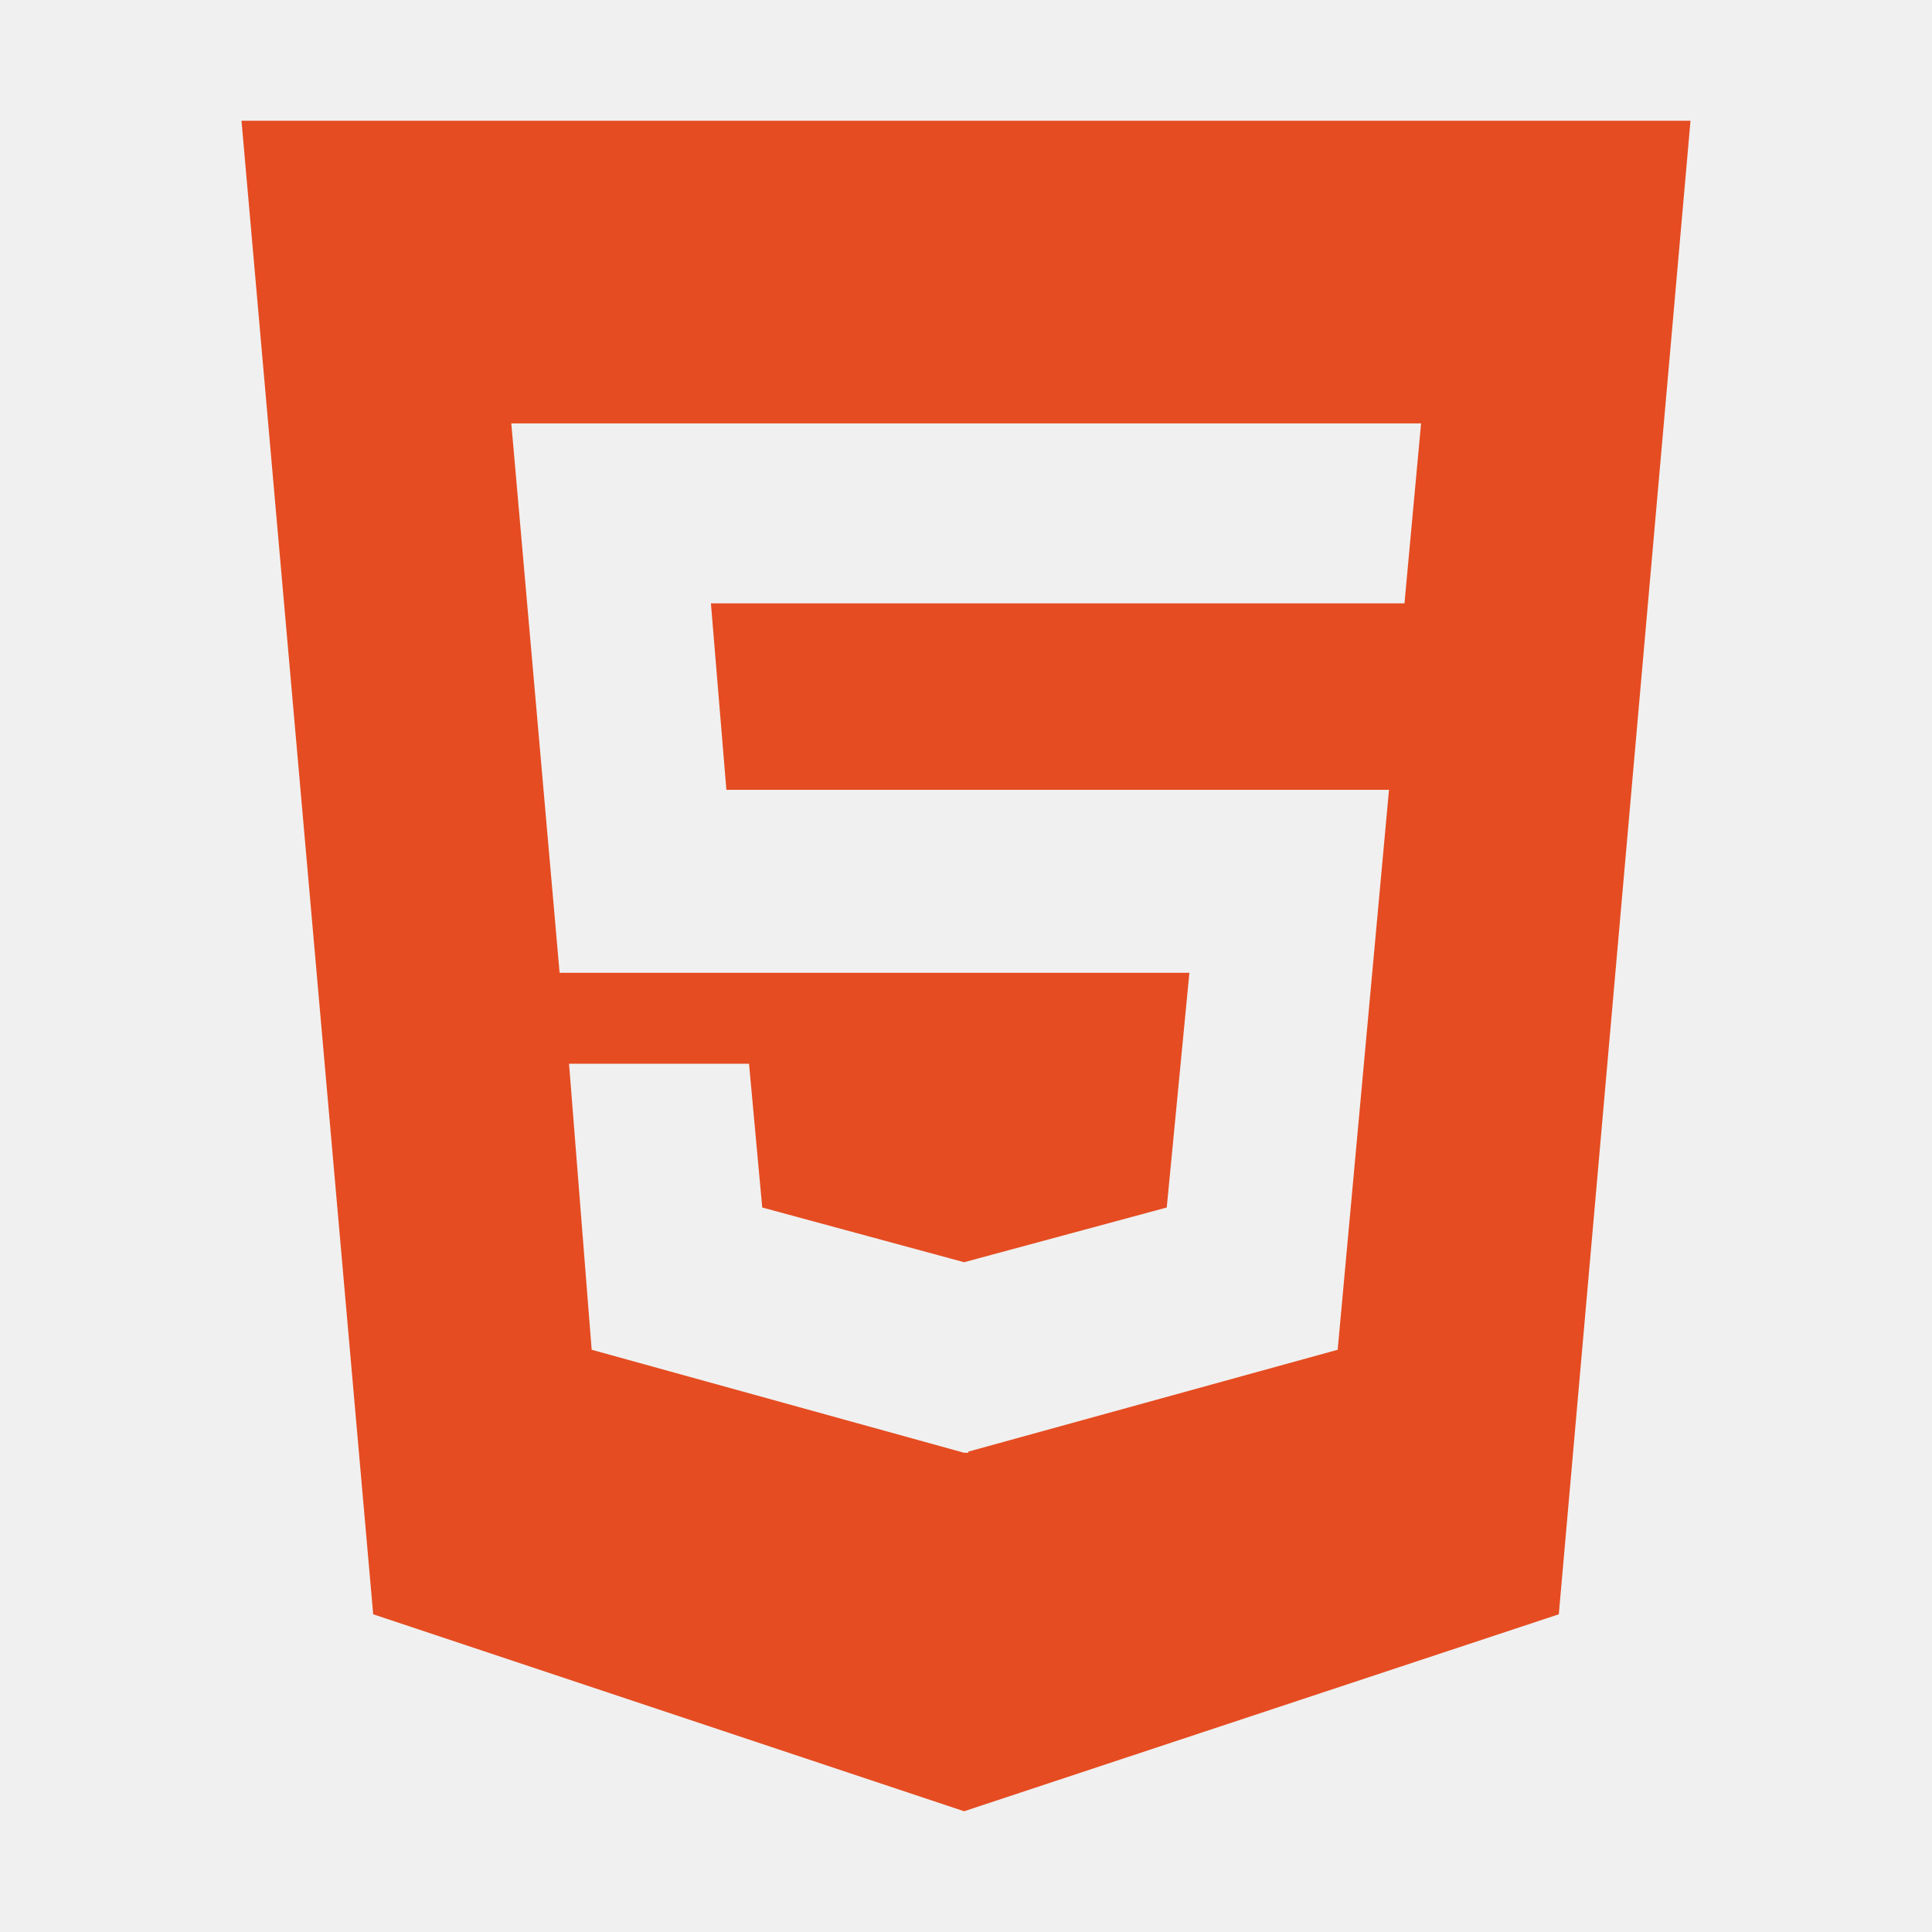
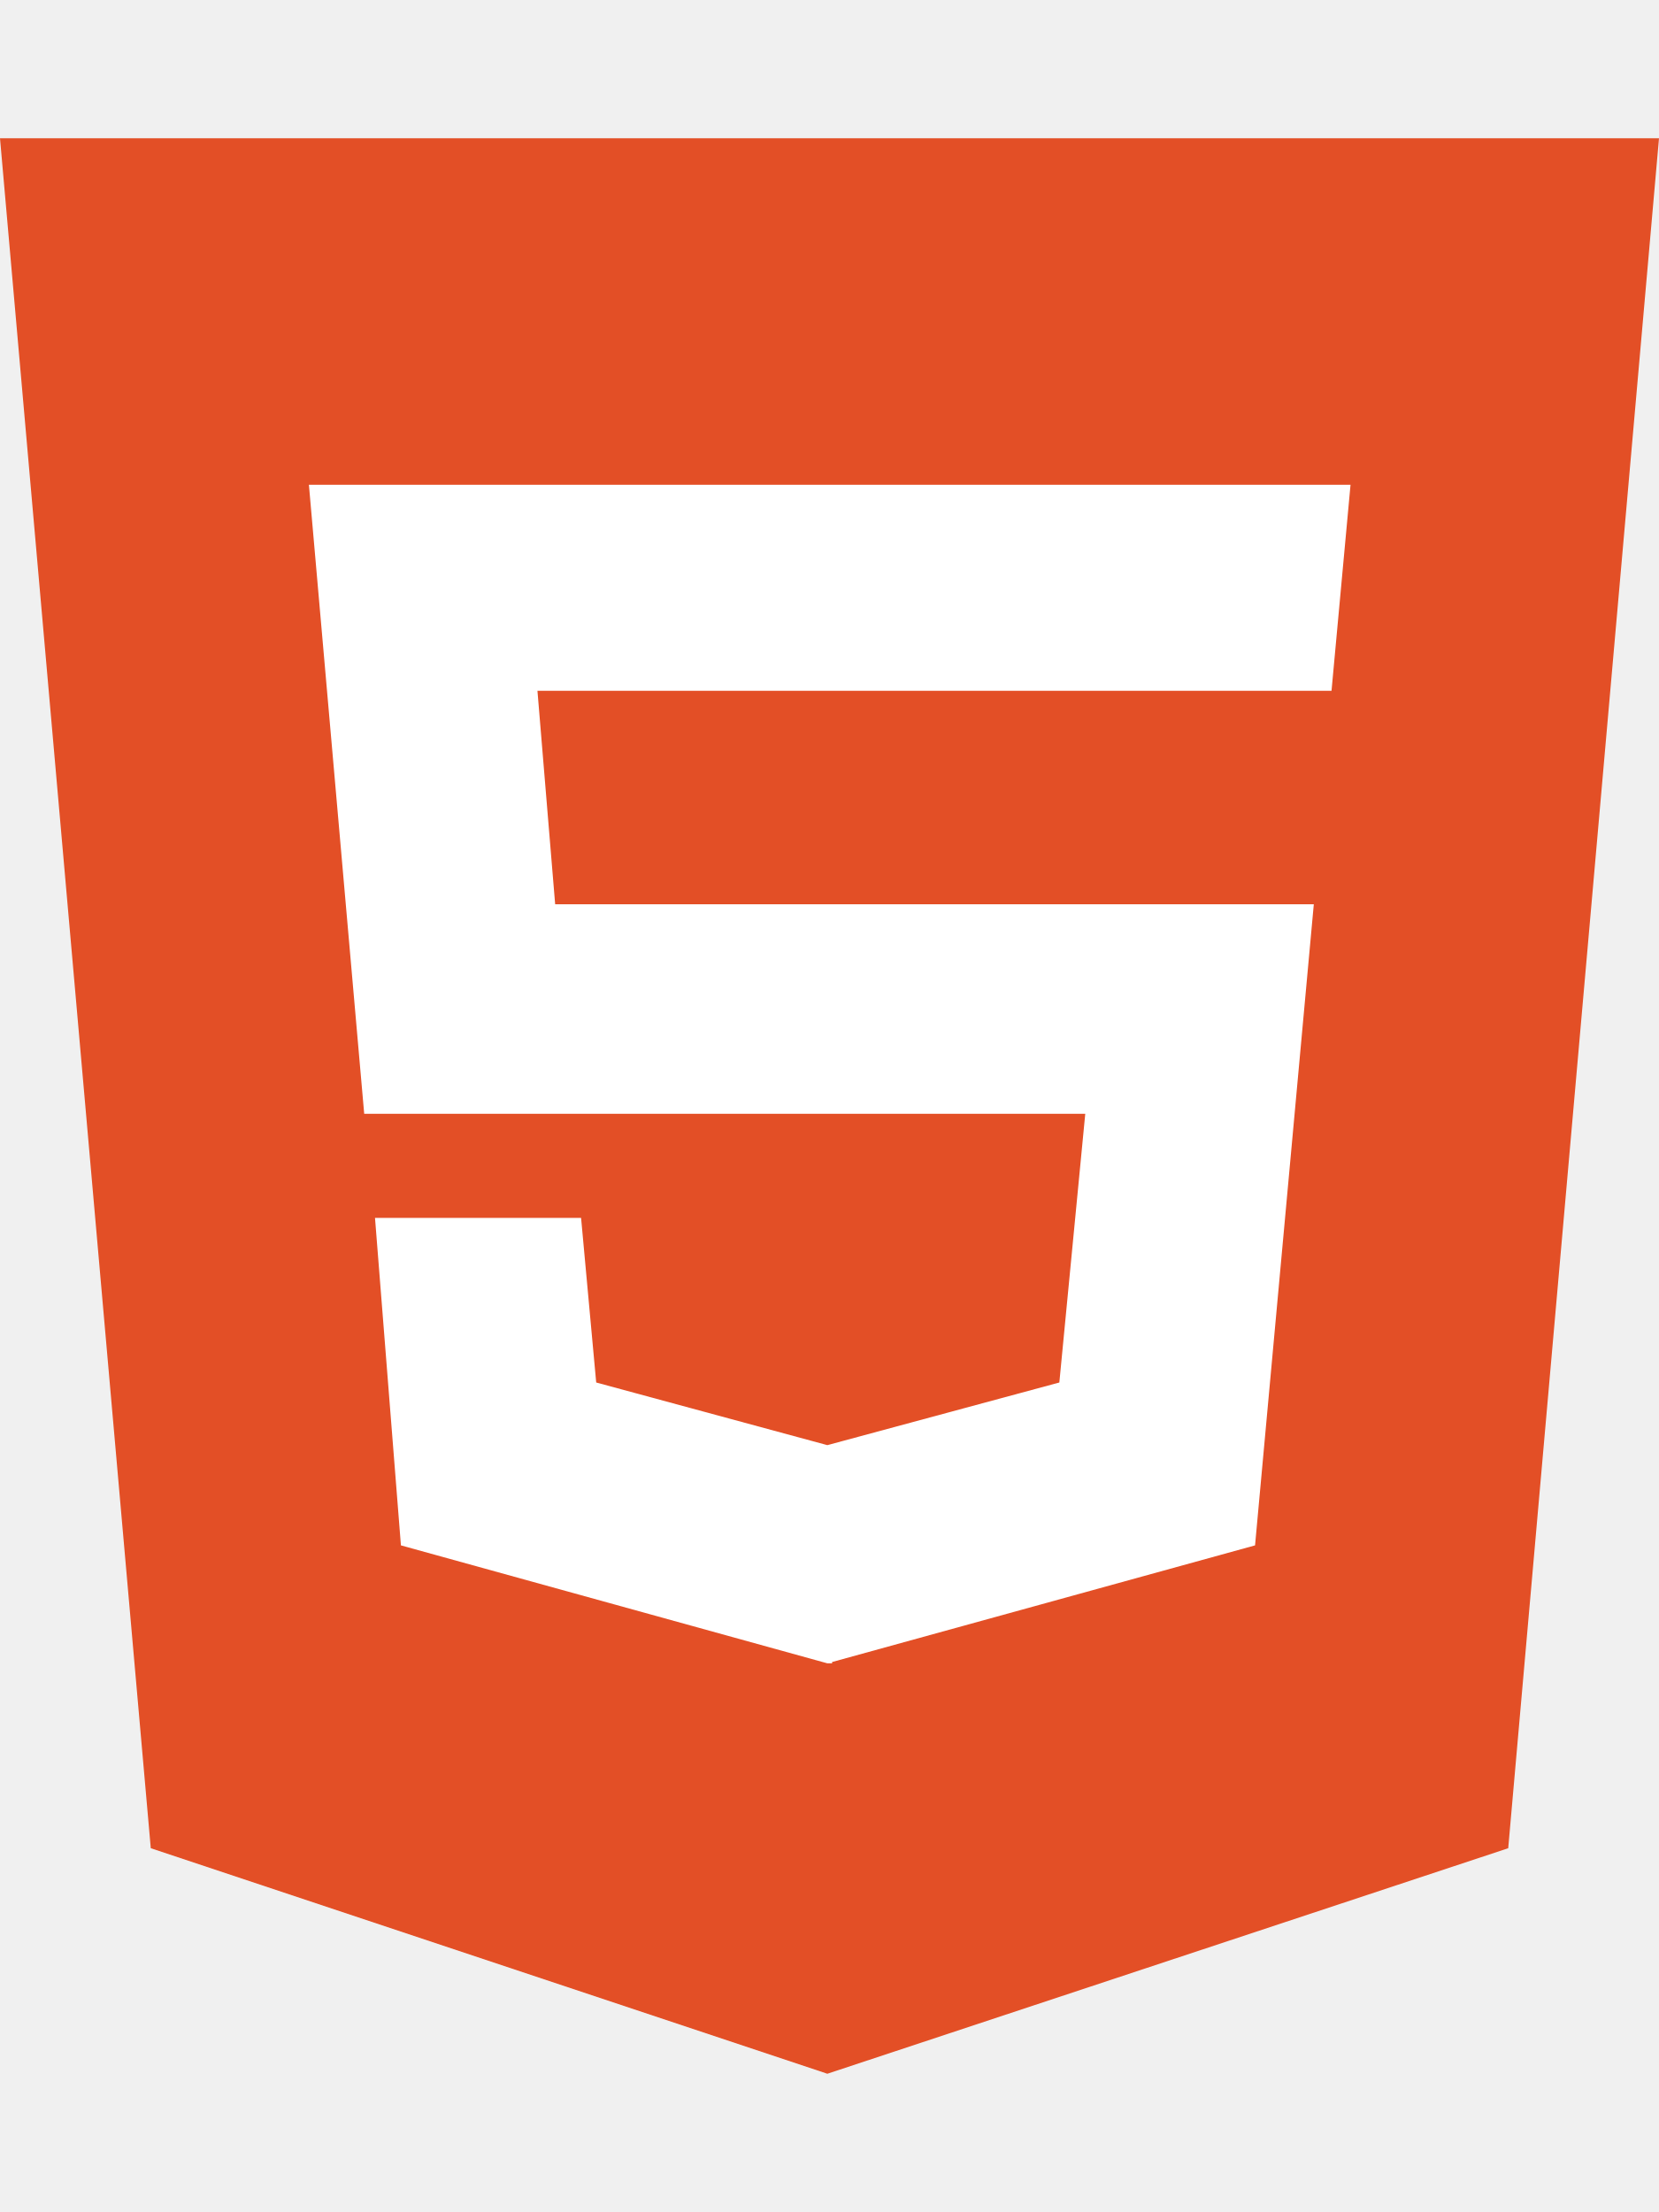
- <svg xmlns="http://www.w3.org/2000/svg" width="30" height="30" fill="#e54c21" viewBox="0 0 384 512">
-   <path d="M0 32l34.9 395.8L191.5 480l157.6-52.2L384 32H0zm308.2 127.9H124.4l4.1 49.4h175.6l-13.6 148.4-97.9 27v.3h-1.1l-98.7-27.3-6-75.8h47.7L138 320l53.5 14.5 53.7-14.5 6-62.2H84.3L71.5 112.2h241.1l-4.4 47.7z" />
+ <svg xmlns="http://www.w3.org/2000/svg" viewBox="0 0 384 512">
+   <path fill="#e34f26" d="M0 32l34.9 395.8L191.5 480l157.6-52.2L384 32H0z" />
+   <path fill="#fff" d="M308.2 159.9H124.4l4.1 49.4h175.6l-13.6 148.4-97.9 27v.3h-1.1l-98.7-27.3-6-75.8h47.7L138 320l53.5 14.5 53.7-14.5 6-62.2H84.3L71.5 112.2h241.1l-4.4 47.7z" />
</svg>
